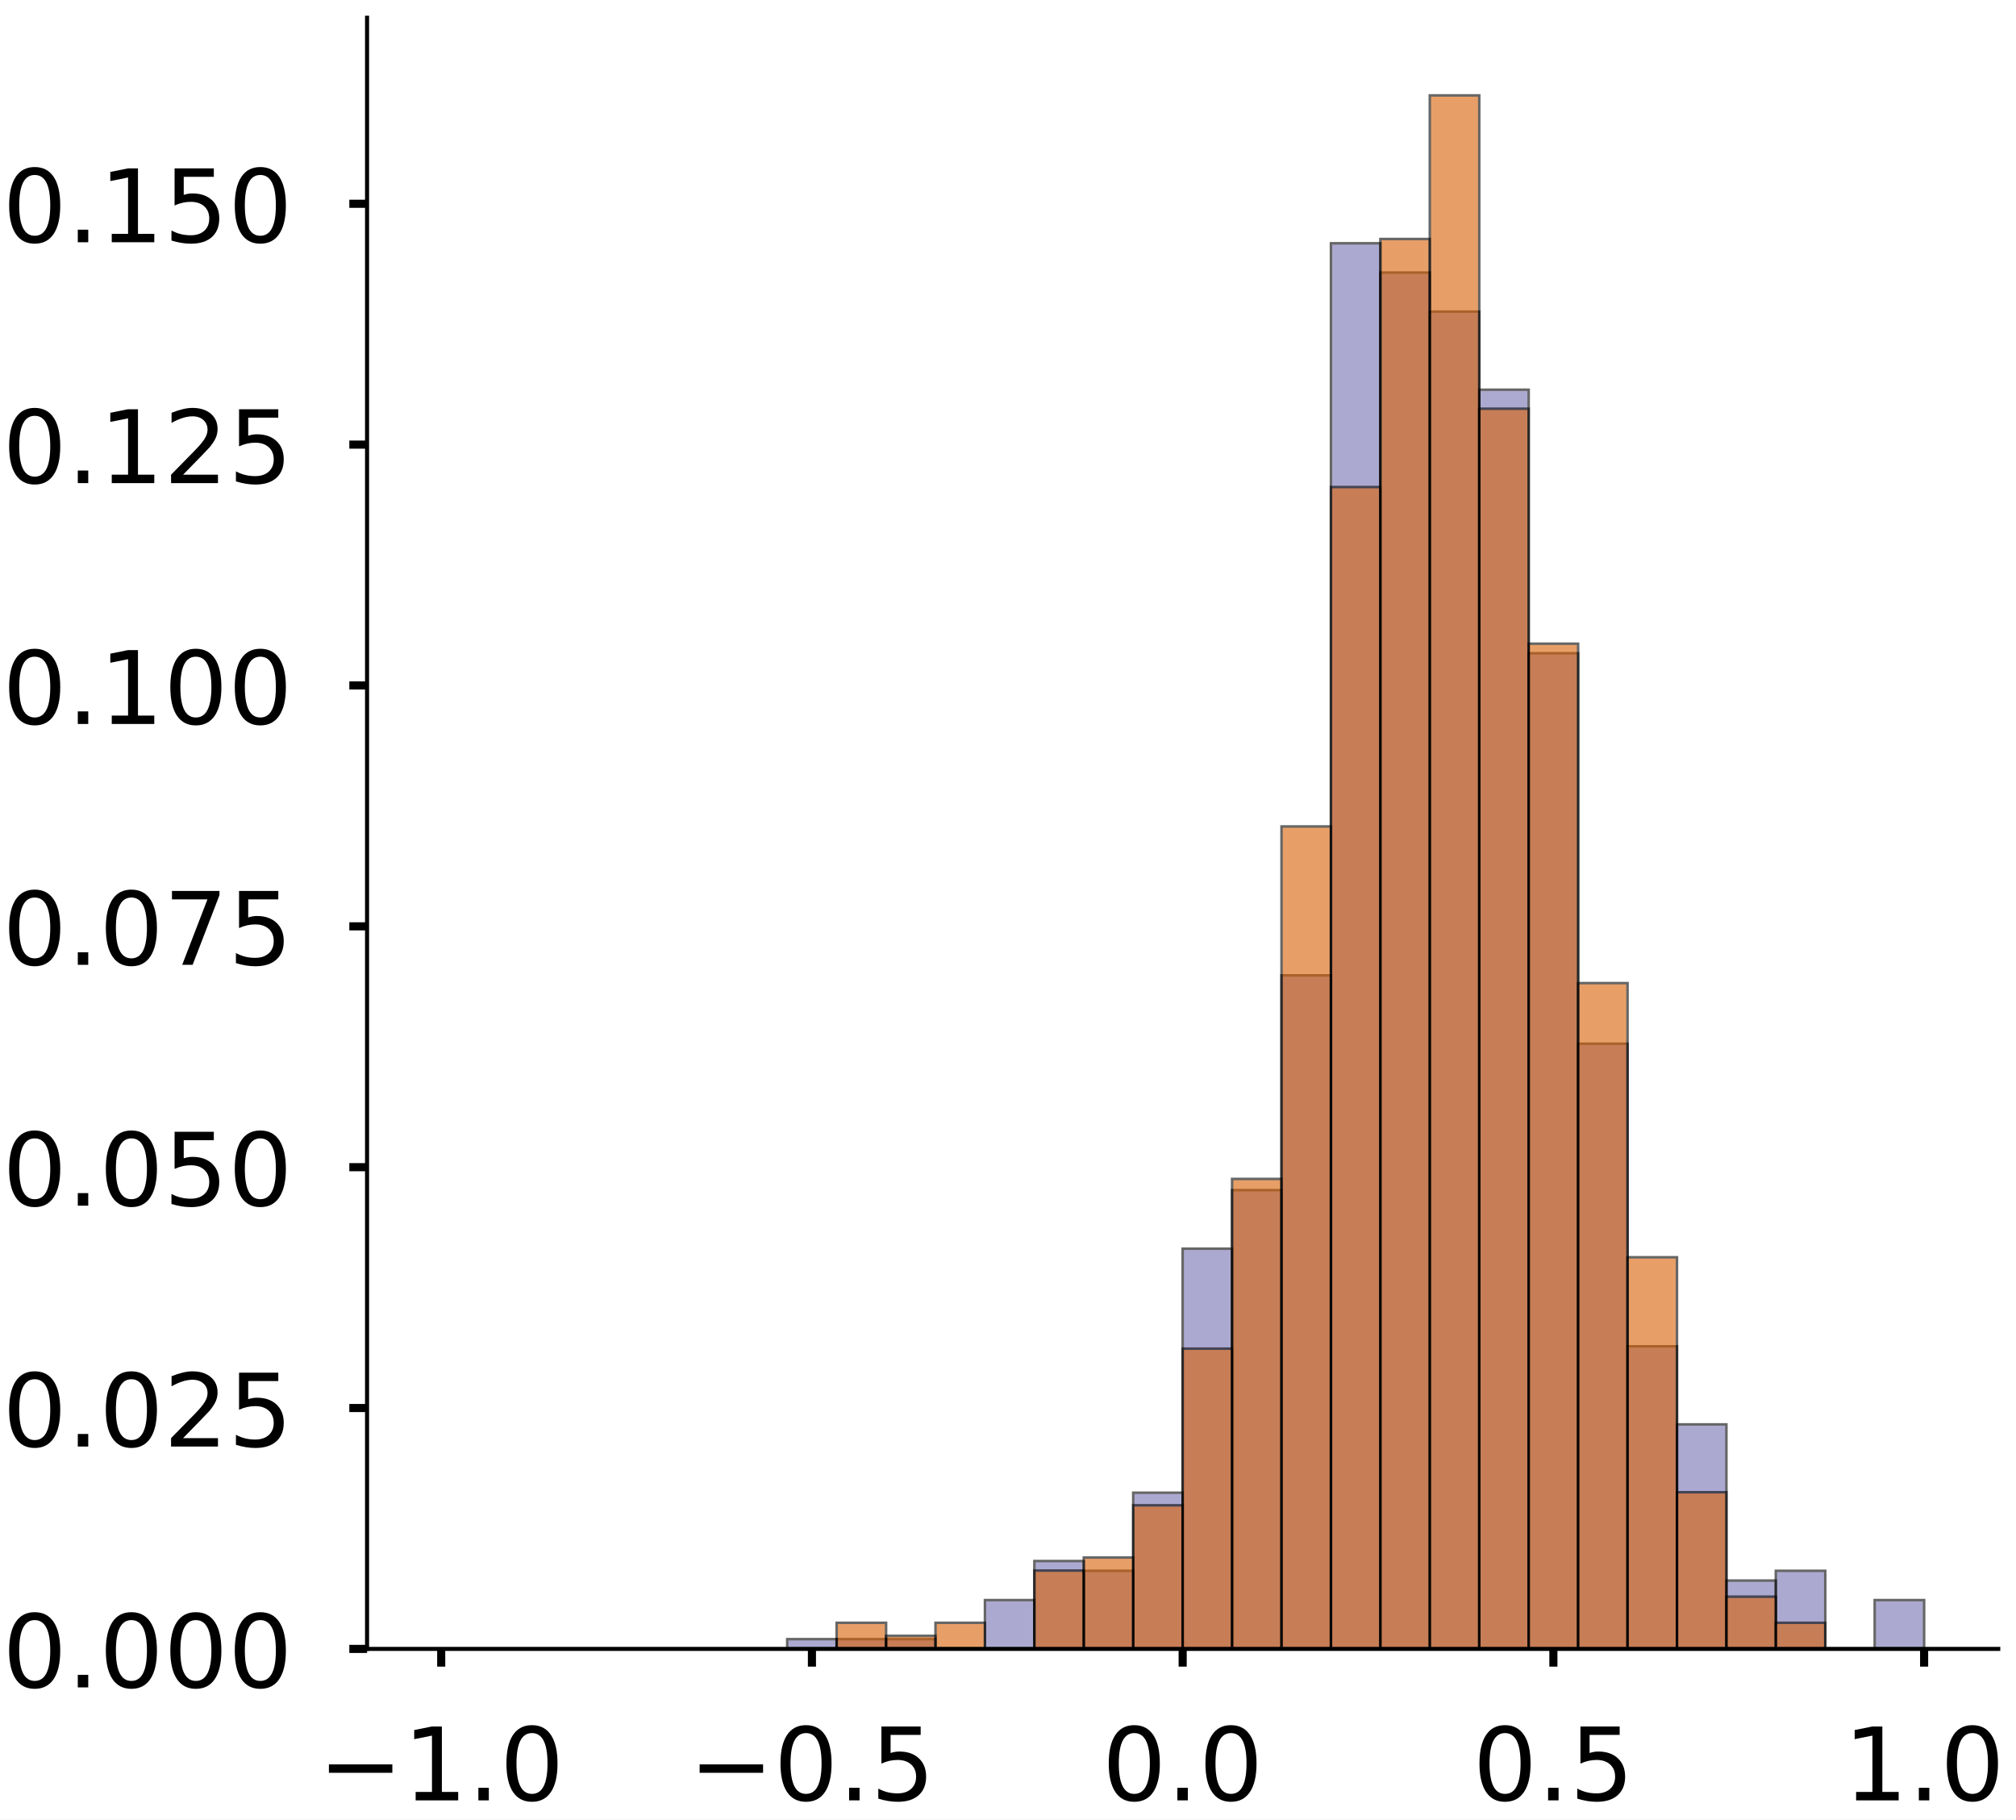
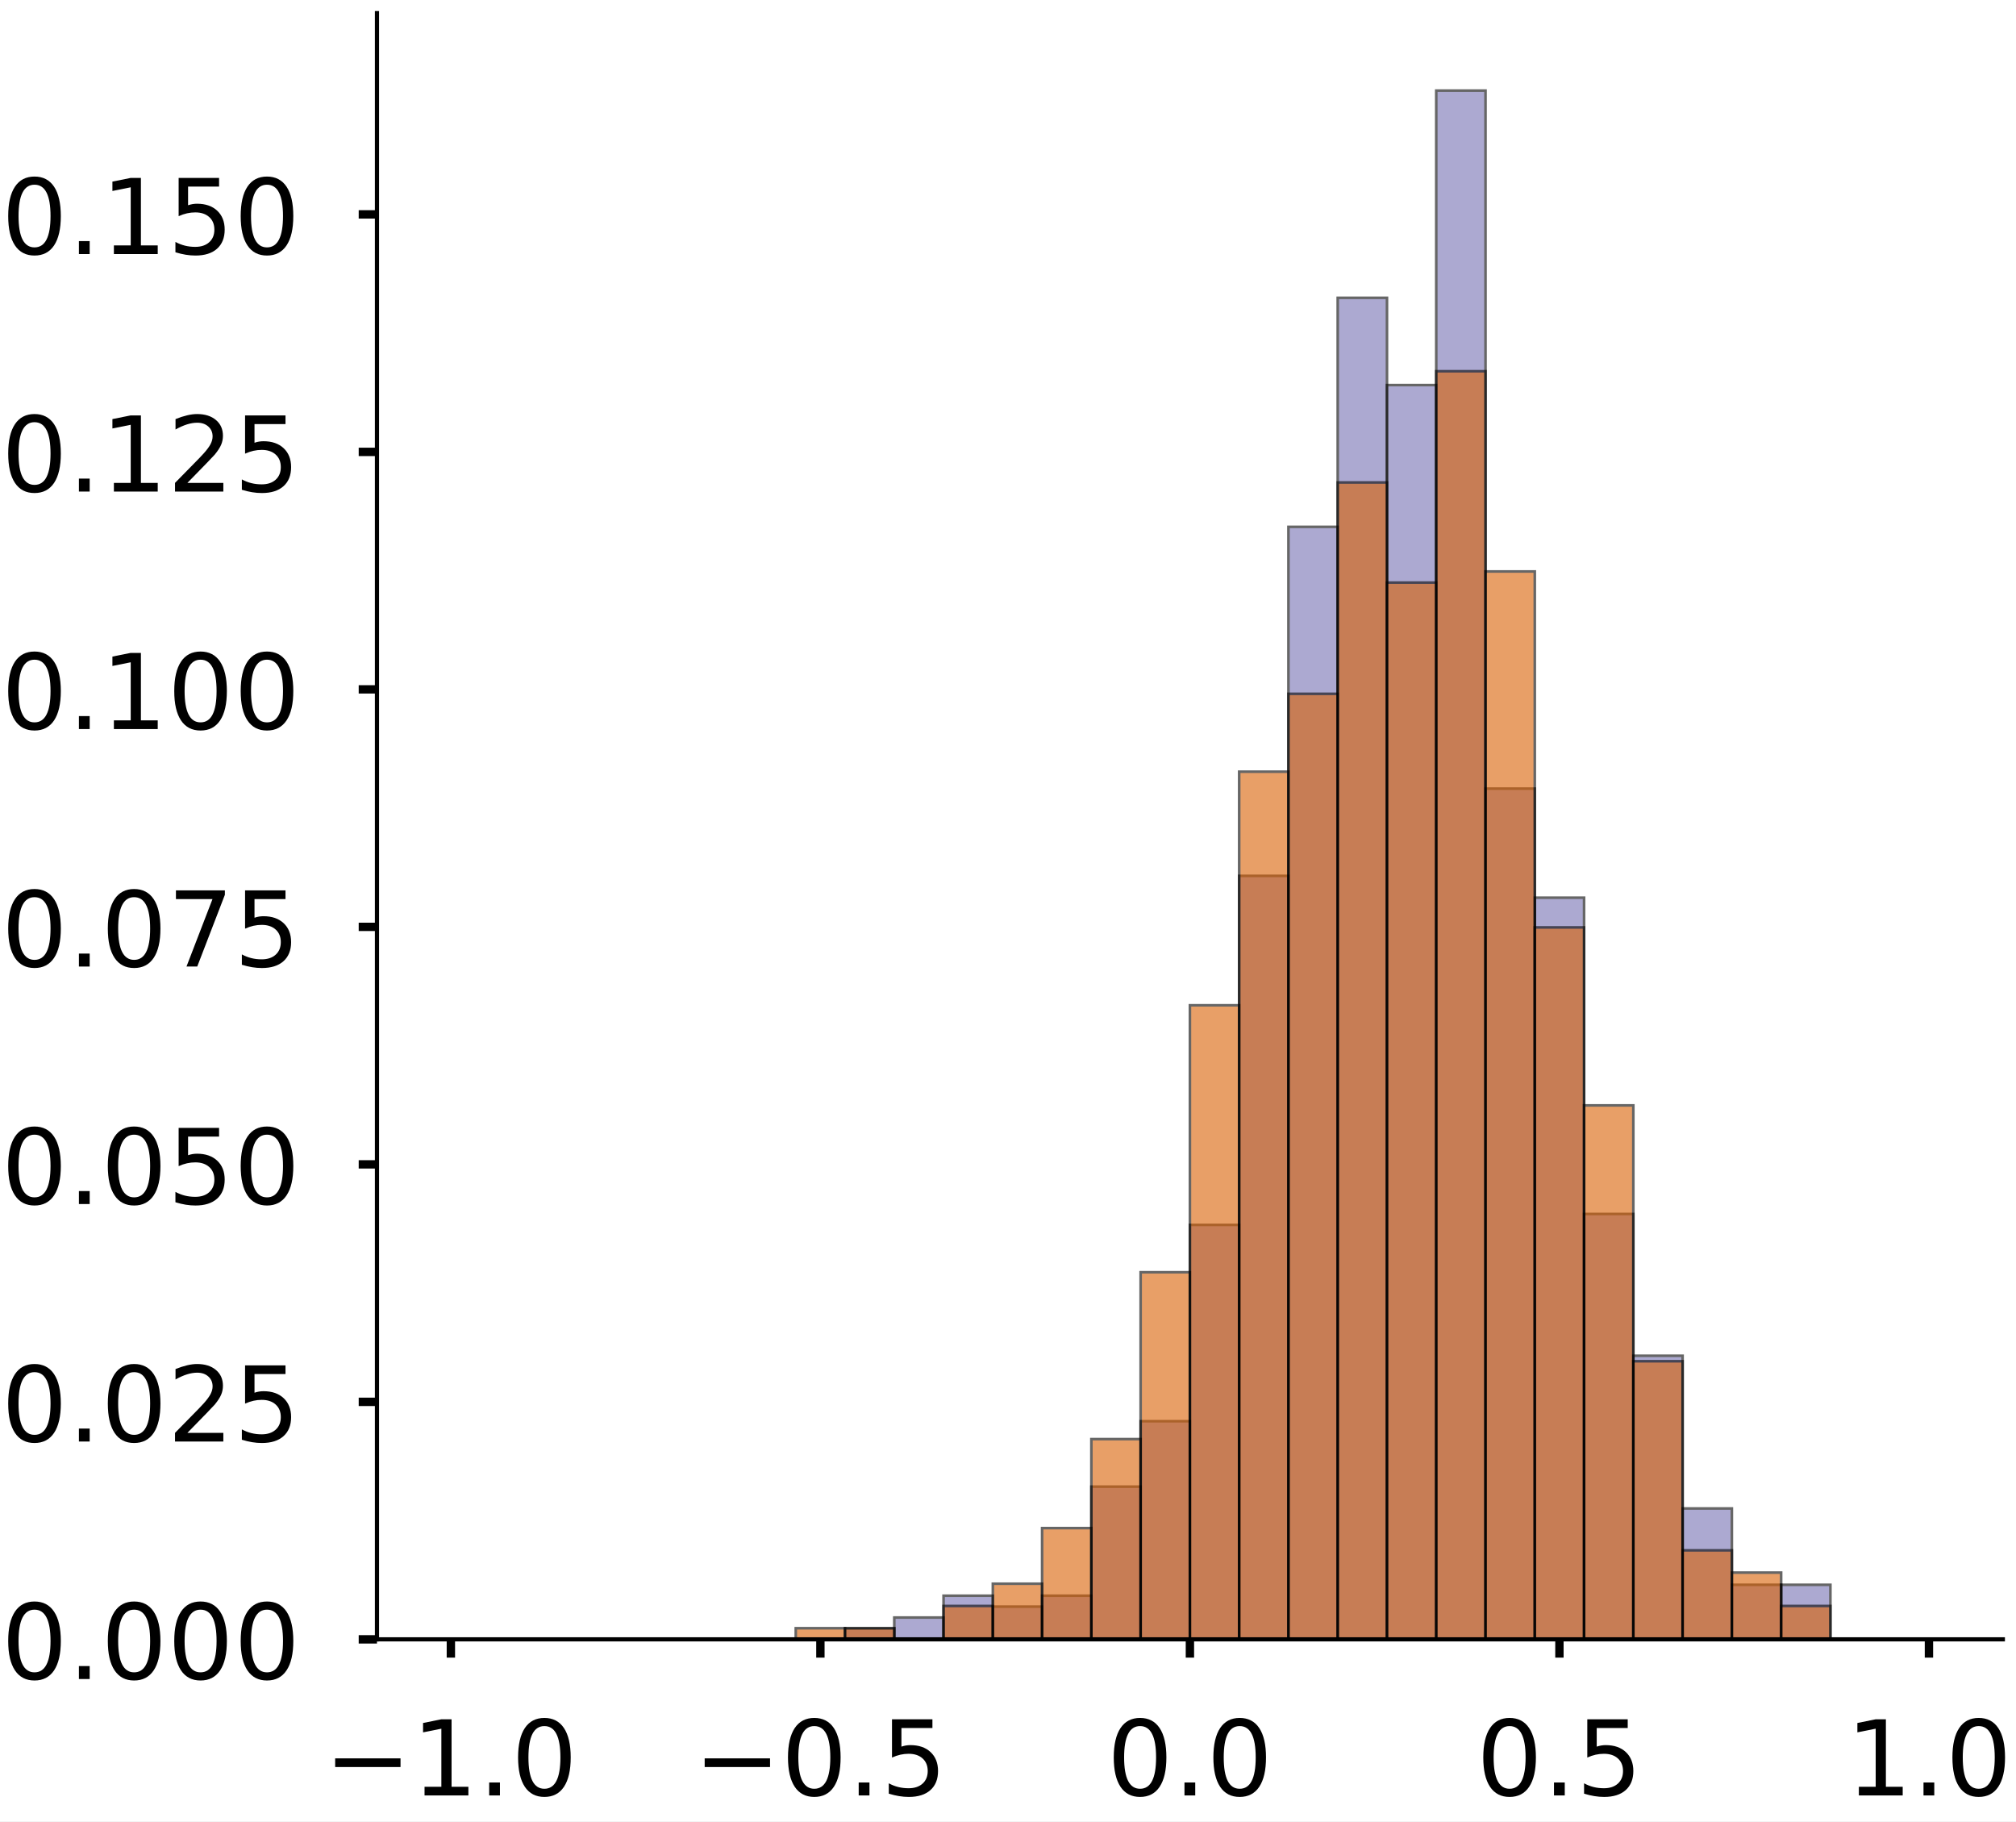
- <svg xmlns="http://www.w3.org/2000/svg" xmlns:xlink="http://www.w3.org/1999/xlink" height="359.167pt" version="1.1" viewBox="0 0 397.917 359.167" width="397.917pt">
+ <svg xmlns="http://www.w3.org/2000/svg" xmlns:xlink="http://www.w3.org/1999/xlink" height="348.82pt" version="1.1" viewBox="0 0 386.17 348.82" width="386.17pt">
  <defs>
    <style type="text/css">
*{stroke-linecap:butt;stroke-linejoin:round;}
  </style>
  </defs>
  <g id="figure_1">
    <g id="patch_1">
-       <path d="M 0 359.167  L 397.917 359.167  L 397.917 0  L 0 0  z " style="fill:#ffffff;" />
+       <path d="M 0 348.82  L 386.17 348.82  L 386.17 -0  L 0 -0  z " style="fill:#ffffff;" />
    </g>
    <g id="axes_1">
      <g id="patch_2">
-         <path d="M 72.45 325.467  L 394.417 325.467  L 394.417 3.5  L 72.45 3.5  z " style="fill:#ffffff;" />
+         <path d="M 72.21 313.96  L 383.65 313.96  L 383.65 2.52  L 72.21 2.52  z " style="fill:#ffffff;" />
      </g>
      <g id="patch_3">
-         <path clip-path="url(#p186965c702)" d="M 87.085 325.467  L 96.841 325.467  L 96.841 325.467  L 87.085 325.467  z " style="fill:#7570b3;opacity:0.6;stroke:#000000;stroke-linejoin:miter;stroke-width:0.5;" />
+         <path clip-path="url(#p8aec5dc84d)" d="M 86.366 313.96  L 95.804 313.96  L 95.804 313.96  L 86.366 313.96  z " style="fill:#7570b3;opacity:0.6;stroke:#000000;stroke-linejoin:miter;stroke-width:0.5;" />
      </g>
      <g id="patch_4">
-         <path clip-path="url(#p186965c702)" d="M 96.841 325.467  L 106.598 325.467  L 106.598 325.467  L 96.841 325.467  z " style="fill:#7570b3;opacity:0.6;stroke:#000000;stroke-linejoin:miter;stroke-width:0.5;" />
+         <path clip-path="url(#p8aec5dc84d)" d="M 95.804 313.96  L 105.242 313.96  L 105.242 313.96  L 95.804 313.96  z " style="fill:#7570b3;opacity:0.6;stroke:#000000;stroke-linejoin:miter;stroke-width:0.5;" />
      </g>
      <g id="patch_5">
-         <path clip-path="url(#p186965c702)" d="M 106.598 325.467  L 116.355 325.467  L 116.355 325.467  L 106.598 325.467  z " style="fill:#7570b3;opacity:0.6;stroke:#000000;stroke-linejoin:miter;stroke-width:0.5;" />
+         <path clip-path="url(#p8aec5dc84d)" d="M 105.242 313.96  L 114.679 313.96  L 114.679 313.96  L 105.242 313.96  z " style="fill:#7570b3;opacity:0.6;stroke:#000000;stroke-linejoin:miter;stroke-width:0.5;" />
      </g>
      <g id="patch_6">
-         <path clip-path="url(#p186965c702)" d="M 116.355 325.467  L 126.111 325.467  L 126.111 325.467  L 116.355 325.467  z " style="fill:#7570b3;opacity:0.6;stroke:#000000;stroke-linejoin:miter;stroke-width:0.5;" />
+         <path clip-path="url(#p8aec5dc84d)" d="M 114.679 313.96  L 124.117 313.96  L 124.117 313.96  L 114.679 313.96  z " style="fill:#7570b3;opacity:0.6;stroke:#000000;stroke-linejoin:miter;stroke-width:0.5;" />
      </g>
      <g id="patch_7">
-         <path clip-path="url(#p186965c702)" d="M 126.111 325.467  L 135.868 325.467  L 135.868 325.467  L 126.111 325.467  z " style="fill:#7570b3;opacity:0.6;stroke:#000000;stroke-linejoin:miter;stroke-width:0.5;" />
+         <path clip-path="url(#p8aec5dc84d)" d="M 124.117 313.96  L 133.554 313.96  L 133.554 313.96  L 124.117 313.96  z " style="fill:#7570b3;opacity:0.6;stroke:#000000;stroke-linejoin:miter;stroke-width:0.5;" />
      </g>
      <g id="patch_8">
-         <path clip-path="url(#p186965c702)" d="M 135.868 325.467  L 145.624 325.467  L 145.624 325.467  L 135.868 325.467  z " style="fill:#7570b3;opacity:0.6;stroke:#000000;stroke-linejoin:miter;stroke-width:0.5;" />
+         <path clip-path="url(#p8aec5dc84d)" d="M 133.554 313.96  L 142.992 313.96  L 142.992 313.96  L 133.554 313.96  z " style="fill:#7570b3;opacity:0.6;stroke:#000000;stroke-linejoin:miter;stroke-width:0.5;" />
      </g>
      <g id="patch_9">
-         <path clip-path="url(#p186965c702)" d="M 145.624 325.467  L 155.381 325.467  L 155.381 325.467  L 145.624 325.467  z " style="fill:#7570b3;opacity:0.6;stroke:#000000;stroke-linejoin:miter;stroke-width:0.5;" />
+         <path clip-path="url(#p8aec5dc84d)" d="M 142.992 313.96  L 152.429 313.96  L 152.429 313.96  L 142.992 313.96  z " style="fill:#7570b3;opacity:0.6;stroke:#000000;stroke-linejoin:miter;stroke-width:0.5;" />
      </g>
      <g id="patch_10">
-         <path clip-path="url(#p186965c702)" d="M 155.381 325.467  L 165.137 325.467  L 165.137 323.54  L 155.381 323.54  z " style="fill:#7570b3;opacity:0.6;stroke:#000000;stroke-linejoin:miter;stroke-width:0.5;" />
+         <path clip-path="url(#p8aec5dc84d)" d="M 152.429 313.96  L 161.867 313.96  L 161.867 313.96  L 152.429 313.96  z " style="fill:#7570b3;opacity:0.6;stroke:#000000;stroke-linejoin:miter;stroke-width:0.5;" />
      </g>
      <g id="patch_11">
-         <path clip-path="url(#p186965c702)" d="M 165.137 325.467  L 174.894 325.467  L 174.894 323.54  L 165.137 323.54  z " style="fill:#7570b3;opacity:0.6;stroke:#000000;stroke-linejoin:miter;stroke-width:0.5;" />
+         <path clip-path="url(#p8aec5dc84d)" d="M 161.867 313.96  L 171.305 313.96  L 171.305 311.871  L 161.867 311.871  z " style="fill:#7570b3;opacity:0.6;stroke:#000000;stroke-linejoin:miter;stroke-width:0.5;" />
      </g>
      <g id="patch_12">
-         <path clip-path="url(#p186965c702)" d="M 174.894 325.467  L 184.651 325.467  L 184.651 323.54  L 174.894 323.54  z " style="fill:#7570b3;opacity:0.6;stroke:#000000;stroke-linejoin:miter;stroke-width:0.5;" />
+         <path clip-path="url(#p8aec5dc84d)" d="M 171.305 313.96  L 180.742 313.96  L 180.742 309.782  L 171.305 309.782  z " style="fill:#7570b3;opacity:0.6;stroke:#000000;stroke-linejoin:miter;stroke-width:0.5;" />
      </g>
      <g id="patch_13">
-         <path clip-path="url(#p186965c702)" d="M 184.651 325.467  L 194.407 325.467  L 194.407 325.467  L 184.651 325.467  z " style="fill:#7570b3;opacity:0.6;stroke:#000000;stroke-linejoin:miter;stroke-width:0.5;" />
+         <path clip-path="url(#p8aec5dc84d)" d="M 180.742 313.96  L 190.18 313.96  L 190.18 305.605  L 180.742 305.605  z " style="fill:#7570b3;opacity:0.6;stroke:#000000;stroke-linejoin:miter;stroke-width:0.5;" />
      </g>
      <g id="patch_14">
-         <path clip-path="url(#p186965c702)" d="M 194.407 325.467  L 204.164 325.467  L 204.164 315.833  L 194.407 315.833  z " style="fill:#7570b3;opacity:0.6;stroke:#000000;stroke-linejoin:miter;stroke-width:0.5;" />
+         <path clip-path="url(#p8aec5dc84d)" d="M 190.18 313.96  L 199.617 313.96  L 199.617 307.694  L 190.18 307.694  z " style="fill:#7570b3;opacity:0.6;stroke:#000000;stroke-linejoin:miter;stroke-width:0.5;" />
      </g>
      <g id="patch_15">
-         <path clip-path="url(#p186965c702)" d="M 204.164 325.467  L 213.92 325.467  L 213.92 308.126  L 204.164 308.126  z " style="fill:#7570b3;opacity:0.6;stroke:#000000;stroke-linejoin:miter;stroke-width:0.5;" />
+         <path clip-path="url(#p8aec5dc84d)" d="M 199.617 313.96  L 209.055 313.96  L 209.055 305.605  L 199.617 305.605  z " style="fill:#7570b3;opacity:0.6;stroke:#000000;stroke-linejoin:miter;stroke-width:0.5;" />
      </g>
      <g id="patch_16">
-         <path clip-path="url(#p186965c702)" d="M 213.92 325.467  L 223.677 325.467  L 223.677 310.053  L 213.92 310.053  z " style="fill:#7570b3;opacity:0.6;stroke:#000000;stroke-linejoin:miter;stroke-width:0.5;" />
+         <path clip-path="url(#p8aec5dc84d)" d="M 209.055 313.96  L 218.492 313.96  L 218.492 284.717  L 209.055 284.717  z " style="fill:#7570b3;opacity:0.6;stroke:#000000;stroke-linejoin:miter;stroke-width:0.5;" />
      </g>
      <g id="patch_17">
-         <path clip-path="url(#p186965c702)" d="M 223.677 325.467  L 233.433 325.467  L 233.433 294.639  L 223.677 294.639  z " style="fill:#7570b3;opacity:0.6;stroke:#000000;stroke-linejoin:miter;stroke-width:0.5;" />
+         <path clip-path="url(#p8aec5dc84d)" d="M 218.492 313.96  L 227.93 313.96  L 227.93 272.184  L 218.492 272.184  z " style="fill:#7570b3;opacity:0.6;stroke:#000000;stroke-linejoin:miter;stroke-width:0.5;" />
      </g>
      <g id="patch_18">
-         <path clip-path="url(#p186965c702)" d="M 233.433 325.467  L 243.19 325.467  L 243.19 246.472  L 233.433 246.472  z " style="fill:#7570b3;opacity:0.6;stroke:#000000;stroke-linejoin:miter;stroke-width:0.5;" />
+         <path clip-path="url(#p8aec5dc84d)" d="M 227.93 313.96  L 237.368 313.96  L 237.368 234.586  L 227.93 234.586  z " style="fill:#7570b3;opacity:0.6;stroke:#000000;stroke-linejoin:miter;stroke-width:0.5;" />
      </g>
      <g id="patch_19">
-         <path clip-path="url(#p186965c702)" d="M 243.19 325.467  L 252.946 325.467  L 252.946 234.912  L 243.19 234.912  z " style="fill:#7570b3;opacity:0.6;stroke:#000000;stroke-linejoin:miter;stroke-width:0.5;" />
+         <path clip-path="url(#p8aec5dc84d)" d="M 237.368 313.96  L 246.805 313.96  L 246.805 167.744  L 237.368 167.744  z " style="fill:#7570b3;opacity:0.6;stroke:#000000;stroke-linejoin:miter;stroke-width:0.5;" />
      </g>
      <g id="patch_20">
-         <path clip-path="url(#p186965c702)" d="M 252.946 325.467  L 262.703 325.467  L 262.703 192.524  L 252.946 192.524  z " style="fill:#7570b3;opacity:0.6;stroke:#000000;stroke-linejoin:miter;stroke-width:0.5;" />
+         <path clip-path="url(#p8aec5dc84d)" d="M 246.805 313.96  L 256.243 313.96  L 256.243 100.902  L 246.805 100.902  z " style="fill:#7570b3;opacity:0.6;stroke:#000000;stroke-linejoin:miter;stroke-width:0.5;" />
      </g>
      <g id="patch_21">
-         <path clip-path="url(#p186965c702)" d="M 262.703 325.467  L 272.46 325.467  L 272.46 48.022  L 262.703 48.022  z " style="fill:#7570b3;opacity:0.6;stroke:#000000;stroke-linejoin:miter;stroke-width:0.5;" />
+         <path clip-path="url(#p8aec5dc84d)" d="M 256.243 313.96  L 265.68 313.96  L 265.68 57.038  L 256.243 57.038  z " style="fill:#7570b3;opacity:0.6;stroke:#000000;stroke-linejoin:miter;stroke-width:0.5;" />
      </g>
      <g id="patch_22">
-         <path clip-path="url(#p186965c702)" d="M 272.46 325.467  L 282.216 325.467  L 282.216 53.802  L 272.46 53.802  z " style="fill:#7570b3;opacity:0.6;stroke:#000000;stroke-linejoin:miter;stroke-width:0.5;" />
+         <path clip-path="url(#p8aec5dc84d)" d="M 265.68 313.96  L 275.118 313.96  L 275.118 73.748  L 265.68 73.748  z " style="fill:#7570b3;opacity:0.6;stroke:#000000;stroke-linejoin:miter;stroke-width:0.5;" />
      </g>
      <g id="patch_23">
-         <path clip-path="url(#p186965c702)" d="M 282.216 325.467  L 291.973 325.467  L 291.973 61.509  L 282.216 61.509  z " style="fill:#7570b3;opacity:0.6;stroke:#000000;stroke-linejoin:miter;stroke-width:0.5;" />
+         <path clip-path="url(#p8aec5dc84d)" d="M 275.118 313.96  L 284.555 313.96  L 284.555 17.35  L 275.118 17.35  z " style="fill:#7570b3;opacity:0.6;stroke:#000000;stroke-linejoin:miter;stroke-width:0.5;" />
      </g>
      <g id="patch_24">
-         <path clip-path="url(#p186965c702)" d="M 291.973 325.467  L 301.729 325.467  L 301.729 76.923  L 291.973 76.923  z " style="fill:#7570b3;opacity:0.6;stroke:#000000;stroke-linejoin:miter;stroke-width:0.5;" />
+         <path clip-path="url(#p8aec5dc84d)" d="M 284.555 313.96  L 293.993 313.96  L 293.993 151.034  L 284.555 151.034  z " style="fill:#7570b3;opacity:0.6;stroke:#000000;stroke-linejoin:miter;stroke-width:0.5;" />
      </g>
      <g id="patch_25">
-         <path clip-path="url(#p186965c702)" d="M 301.729 325.467  L 311.486 325.467  L 311.486 128.943  L 301.729 128.943  z " style="fill:#7570b3;opacity:0.6;stroke:#000000;stroke-linejoin:miter;stroke-width:0.5;" />
+         <path clip-path="url(#p8aec5dc84d)" d="M 293.993 313.96  L 303.431 313.96  L 303.431 171.922  L 293.993 171.922  z " style="fill:#7570b3;opacity:0.6;stroke:#000000;stroke-linejoin:miter;stroke-width:0.5;" />
      </g>
      <g id="patch_26">
-         <path clip-path="url(#p186965c702)" d="M 311.486 325.467  L 321.242 325.467  L 321.242 206.011  L 311.486 206.011  z " style="fill:#7570b3;opacity:0.6;stroke:#000000;stroke-linejoin:miter;stroke-width:0.5;" />
+         <path clip-path="url(#p8aec5dc84d)" d="M 303.431 313.96  L 312.868 313.96  L 312.868 232.497  L 303.431 232.497  z " style="fill:#7570b3;opacity:0.6;stroke:#000000;stroke-linejoin:miter;stroke-width:0.5;" />
      </g>
      <g id="patch_27">
-         <path clip-path="url(#p186965c702)" d="M 321.242 325.467  L 330.999 325.467  L 330.999 265.739  L 321.242 265.739  z " style="fill:#7570b3;opacity:0.6;stroke:#000000;stroke-linejoin:miter;stroke-width:0.5;" />
+         <path clip-path="url(#p8aec5dc84d)" d="M 312.868 313.96  L 322.306 313.96  L 322.306 259.651  L 312.868 259.651  z " style="fill:#7570b3;opacity:0.6;stroke:#000000;stroke-linejoin:miter;stroke-width:0.5;" />
      </g>
      <g id="patch_28">
-         <path clip-path="url(#p186965c702)" d="M 330.999 325.467  L 340.756 325.467  L 340.756 281.153  L 330.999 281.153  z " style="fill:#7570b3;opacity:0.6;stroke:#000000;stroke-linejoin:miter;stroke-width:0.5;" />
+         <path clip-path="url(#p8aec5dc84d)" d="M 322.306 313.96  L 331.743 313.96  L 331.743 288.894  L 322.306 288.894  z " style="fill:#7570b3;opacity:0.6;stroke:#000000;stroke-linejoin:miter;stroke-width:0.5;" />
      </g>
      <g id="patch_29">
-         <path clip-path="url(#p186965c702)" d="M 340.756 325.467  L 350.512 325.467  L 350.512 311.98  L 340.756 311.98  z " style="fill:#7570b3;opacity:0.6;stroke:#000000;stroke-linejoin:miter;stroke-width:0.5;" />
+         <path clip-path="url(#p8aec5dc84d)" d="M 331.743 313.96  L 341.181 313.96  L 341.181 303.516  L 331.743 303.516  z " style="fill:#7570b3;opacity:0.6;stroke:#000000;stroke-linejoin:miter;stroke-width:0.5;" />
      </g>
      <g id="patch_30">
-         <path clip-path="url(#p186965c702)" d="M 350.512 325.467  L 360.269 325.467  L 360.269 310.053  L 350.512 310.053  z " style="fill:#7570b3;opacity:0.6;stroke:#000000;stroke-linejoin:miter;stroke-width:0.5;" />
+         <path clip-path="url(#p8aec5dc84d)" d="M 341.181 313.96  L 350.618 313.96  L 350.618 303.516  L 341.181 303.516  z " style="fill:#7570b3;opacity:0.6;stroke:#000000;stroke-linejoin:miter;stroke-width:0.5;" />
      </g>
      <g id="patch_31">
-         <path clip-path="url(#p186965c702)" d="M 360.269 325.467  L 370.025 325.467  L 370.025 325.467  L 360.269 325.467  z " style="fill:#7570b3;opacity:0.6;stroke:#000000;stroke-linejoin:miter;stroke-width:0.5;" />
+         <path clip-path="url(#p8aec5dc84d)" d="M 350.618 313.96  L 360.056 313.96  L 360.056 313.96  L 350.618 313.96  z " style="fill:#7570b3;opacity:0.6;stroke:#000000;stroke-linejoin:miter;stroke-width:0.5;" />
      </g>
      <g id="patch_32">
-         <path clip-path="url(#p186965c702)" d="M 370.025 325.467  L 379.782 325.467  L 379.782 315.833  L 370.025 315.833  z " style="fill:#7570b3;opacity:0.6;stroke:#000000;stroke-linejoin:miter;stroke-width:0.5;" />
+         <path clip-path="url(#p8aec5dc84d)" d="M 360.056 313.96  L 369.494 313.96  L 369.494 313.96  L 360.056 313.96  z " style="fill:#7570b3;opacity:0.6;stroke:#000000;stroke-linejoin:miter;stroke-width:0.5;" />
      </g>
      <g id="patch_33">
-         <path clip-path="url(#p186965c702)" d="M 87.085 325.467  L 96.841 325.467  L 96.841 325.467  L 87.085 325.467  z " style="fill:#d95f02;opacity:0.6;stroke:#000000;stroke-linejoin:miter;stroke-width:0.5;" />
+         <path clip-path="url(#p8aec5dc84d)" d="M 86.366 313.96  L 95.804 313.96  L 95.804 313.96  L 86.366 313.96  z " style="fill:#d95f02;opacity:0.6;stroke:#000000;stroke-linejoin:miter;stroke-width:0.5;" />
      </g>
      <g id="patch_34">
-         <path clip-path="url(#p186965c702)" d="M 96.841 325.467  L 106.598 325.467  L 106.598 325.467  L 96.841 325.467  z " style="fill:#d95f02;opacity:0.6;stroke:#000000;stroke-linejoin:miter;stroke-width:0.5;" />
+         <path clip-path="url(#p8aec5dc84d)" d="M 95.804 313.96  L 105.242 313.96  L 105.242 313.96  L 95.804 313.96  z " style="fill:#d95f02;opacity:0.6;stroke:#000000;stroke-linejoin:miter;stroke-width:0.5;" />
      </g>
      <g id="patch_35">
-         <path clip-path="url(#p186965c702)" d="M 106.598 325.467  L 116.355 325.467  L 116.355 325.467  L 106.598 325.467  z " style="fill:#d95f02;opacity:0.6;stroke:#000000;stroke-linejoin:miter;stroke-width:0.5;" />
+         <path clip-path="url(#p8aec5dc84d)" d="M 105.242 313.96  L 114.679 313.96  L 114.679 313.96  L 105.242 313.96  z " style="fill:#d95f02;opacity:0.6;stroke:#000000;stroke-linejoin:miter;stroke-width:0.5;" />
      </g>
      <g id="patch_36">
-         <path clip-path="url(#p186965c702)" d="M 116.355 325.467  L 126.111 325.467  L 126.111 325.467  L 116.355 325.467  z " style="fill:#d95f02;opacity:0.6;stroke:#000000;stroke-linejoin:miter;stroke-width:0.5;" />
+         <path clip-path="url(#p8aec5dc84d)" d="M 114.679 313.96  L 124.117 313.96  L 124.117 313.96  L 114.679 313.96  z " style="fill:#d95f02;opacity:0.6;stroke:#000000;stroke-linejoin:miter;stroke-width:0.5;" />
      </g>
      <g id="patch_37">
-         <path clip-path="url(#p186965c702)" d="M 126.111 325.467  L 135.868 325.467  L 135.868 325.467  L 126.111 325.467  z " style="fill:#d95f02;opacity:0.6;stroke:#000000;stroke-linejoin:miter;stroke-width:0.5;" />
+         <path clip-path="url(#p8aec5dc84d)" d="M 124.117 313.96  L 133.554 313.96  L 133.554 313.96  L 124.117 313.96  z " style="fill:#d95f02;opacity:0.6;stroke:#000000;stroke-linejoin:miter;stroke-width:0.5;" />
      </g>
      <g id="patch_38">
-         <path clip-path="url(#p186965c702)" d="M 135.868 325.467  L 145.624 325.467  L 145.624 325.467  L 135.868 325.467  z " style="fill:#d95f02;opacity:0.6;stroke:#000000;stroke-linejoin:miter;stroke-width:0.5;" />
+         <path clip-path="url(#p8aec5dc84d)" d="M 133.554 313.96  L 142.992 313.96  L 142.992 313.96  L 133.554 313.96  z " style="fill:#d95f02;opacity:0.6;stroke:#000000;stroke-linejoin:miter;stroke-width:0.5;" />
      </g>
      <g id="patch_39">
-         <path clip-path="url(#p186965c702)" d="M 145.624 325.467  L 155.381 325.467  L 155.381 325.467  L 145.624 325.467  z " style="fill:#d95f02;opacity:0.6;stroke:#000000;stroke-linejoin:miter;stroke-width:0.5;" />
+         <path clip-path="url(#p8aec5dc84d)" d="M 142.992 313.96  L 152.429 313.96  L 152.429 313.96  L 142.992 313.96  z " style="fill:#d95f02;opacity:0.6;stroke:#000000;stroke-linejoin:miter;stroke-width:0.5;" />
      </g>
      <g id="patch_40">
-         <path clip-path="url(#p186965c702)" d="M 155.381 325.467  L 165.137 325.467  L 165.137 325.467  L 155.381 325.467  z " style="fill:#d95f02;opacity:0.6;stroke:#000000;stroke-linejoin:miter;stroke-width:0.5;" />
+         <path clip-path="url(#p8aec5dc84d)" d="M 152.429 313.96  L 161.867 313.96  L 161.867 311.83  L 152.429 311.83  z " style="fill:#d95f02;opacity:0.6;stroke:#000000;stroke-linejoin:miter;stroke-width:0.5;" />
      </g>
      <g id="patch_41">
-         <path clip-path="url(#p186965c702)" d="M 165.137 325.467  L 174.894 325.467  L 174.894 320.313  L 165.137 320.313  z " style="fill:#d95f02;opacity:0.6;stroke:#000000;stroke-linejoin:miter;stroke-width:0.5;" />
+         <path clip-path="url(#p8aec5dc84d)" d="M 161.867 313.96  L 171.305 313.96  L 171.305 311.83  L 161.867 311.83  z " style="fill:#d95f02;opacity:0.6;stroke:#000000;stroke-linejoin:miter;stroke-width:0.5;" />
      </g>
      <g id="patch_42">
-         <path clip-path="url(#p186965c702)" d="M 174.894 325.467  L 184.651 325.467  L 184.651 322.89  L 174.894 322.89  z " style="fill:#d95f02;opacity:0.6;stroke:#000000;stroke-linejoin:miter;stroke-width:0.5;" />
+         <path clip-path="url(#p8aec5dc84d)" d="M 171.305 313.96  L 180.742 313.96  L 180.742 313.96  L 171.305 313.96  z " style="fill:#d95f02;opacity:0.6;stroke:#000000;stroke-linejoin:miter;stroke-width:0.5;" />
      </g>
      <g id="patch_43">
-         <path clip-path="url(#p186965c702)" d="M 184.651 325.467  L 194.407 325.467  L 194.407 320.313  L 184.651 320.313  z " style="fill:#d95f02;opacity:0.6;stroke:#000000;stroke-linejoin:miter;stroke-width:0.5;" />
+         <path clip-path="url(#p8aec5dc84d)" d="M 180.742 313.96  L 190.18 313.96  L 190.18 307.569  L 180.742 307.569  z " style="fill:#d95f02;opacity:0.6;stroke:#000000;stroke-linejoin:miter;stroke-width:0.5;" />
      </g>
      <g id="patch_44">
-         <path clip-path="url(#p186965c702)" d="M 194.407 325.467  L 204.164 325.467  L 204.164 325.467  L 194.407 325.467  z " style="fill:#d95f02;opacity:0.6;stroke:#000000;stroke-linejoin:miter;stroke-width:0.5;" />
+         <path clip-path="url(#p8aec5dc84d)" d="M 190.18 313.96  L 199.617 313.96  L 199.617 303.308  L 190.18 303.308  z " style="fill:#d95f02;opacity:0.6;stroke:#000000;stroke-linejoin:miter;stroke-width:0.5;" />
      </g>
      <g id="patch_45">
-         <path clip-path="url(#p186965c702)" d="M 204.164 325.467  L 213.92 325.467  L 213.92 310.006  L 204.164 310.006  z " style="fill:#d95f02;opacity:0.6;stroke:#000000;stroke-linejoin:miter;stroke-width:0.5;" />
+         <path clip-path="url(#p8aec5dc84d)" d="M 199.617 313.96  L 209.055 313.96  L 209.055 292.656  L 199.617 292.656  z " style="fill:#d95f02;opacity:0.6;stroke:#000000;stroke-linejoin:miter;stroke-width:0.5;" />
      </g>
      <g id="patch_46">
-         <path clip-path="url(#p186965c702)" d="M 213.92 325.467  L 223.677 325.467  L 223.677 307.429  L 213.92 307.429  z " style="fill:#d95f02;opacity:0.6;stroke:#000000;stroke-linejoin:miter;stroke-width:0.5;" />
+         <path clip-path="url(#p8aec5dc84d)" d="M 209.055 313.96  L 218.492 313.96  L 218.492 275.613  L 209.055 275.613  z " style="fill:#d95f02;opacity:0.6;stroke:#000000;stroke-linejoin:miter;stroke-width:0.5;" />
      </g>
      <g id="patch_47">
-         <path clip-path="url(#p186965c702)" d="M 223.677 325.467  L 233.433 325.467  L 233.433 297.122  L 223.677 297.122  z " style="fill:#d95f02;opacity:0.6;stroke:#000000;stroke-linejoin:miter;stroke-width:0.5;" />
+         <path clip-path="url(#p8aec5dc84d)" d="M 218.492 313.96  L 227.93 313.96  L 227.93 243.657  L 218.492 243.657  z " style="fill:#d95f02;opacity:0.6;stroke:#000000;stroke-linejoin:miter;stroke-width:0.5;" />
      </g>
      <g id="patch_48">
-         <path clip-path="url(#p186965c702)" d="M 233.433 325.467  L 243.19 325.467  L 243.19 266.201  L 233.433 266.201  z " style="fill:#d95f02;opacity:0.6;stroke:#000000;stroke-linejoin:miter;stroke-width:0.5;" />
+         <path clip-path="url(#p8aec5dc84d)" d="M 227.93 313.96  L 237.368 313.96  L 237.368 192.528  L 227.93 192.528  z " style="fill:#d95f02;opacity:0.6;stroke:#000000;stroke-linejoin:miter;stroke-width:0.5;" />
      </g>
      <g id="patch_49">
-         <path clip-path="url(#p186965c702)" d="M 243.19 325.467  L 252.946 325.467  L 252.946 232.703  L 243.19 232.703  z " style="fill:#d95f02;opacity:0.6;stroke:#000000;stroke-linejoin:miter;stroke-width:0.5;" />
+         <path clip-path="url(#p8aec5dc84d)" d="M 237.368 313.96  L 246.805 313.96  L 246.805 147.79  L 237.368 147.79  z " style="fill:#d95f02;opacity:0.6;stroke:#000000;stroke-linejoin:miter;stroke-width:0.5;" />
      </g>
      <g id="patch_50">
-         <path clip-path="url(#p186965c702)" d="M 252.946 325.467  L 262.703 325.467  L 262.703 163.131  L 252.946 163.131  z " style="fill:#d95f02;opacity:0.6;stroke:#000000;stroke-linejoin:miter;stroke-width:0.5;" />
+         <path clip-path="url(#p8aec5dc84d)" d="M 246.805 313.96  L 256.243 313.96  L 256.243 132.878  L 246.805 132.878  z " style="fill:#d95f02;opacity:0.6;stroke:#000000;stroke-linejoin:miter;stroke-width:0.5;" />
      </g>
      <g id="patch_51">
-         <path clip-path="url(#p186965c702)" d="M 262.703 325.467  L 272.46 325.467  L 272.46 96.135  L 262.703 96.135  z " style="fill:#d95f02;opacity:0.6;stroke:#000000;stroke-linejoin:miter;stroke-width:0.5;" />
+         <path clip-path="url(#p8aec5dc84d)" d="M 256.243 313.96  L 265.68 313.96  L 265.68 92.401  L 256.243 92.401  z " style="fill:#d95f02;opacity:0.6;stroke:#000000;stroke-linejoin:miter;stroke-width:0.5;" />
      </g>
      <g id="patch_52">
-         <path clip-path="url(#p186965c702)" d="M 272.46 325.467  L 282.216 325.467  L 282.216 47.176  L 272.46 47.176  z " style="fill:#d95f02;opacity:0.6;stroke:#000000;stroke-linejoin:miter;stroke-width:0.5;" />
+         <path clip-path="url(#p8aec5dc84d)" d="M 265.68 313.96  L 275.118 313.96  L 275.118 111.574  L 265.68 111.574  z " style="fill:#d95f02;opacity:0.6;stroke:#000000;stroke-linejoin:miter;stroke-width:0.5;" />
      </g>
      <g id="patch_53">
-         <path clip-path="url(#p186965c702)" d="M 282.216 325.467  L 291.973 325.467  L 291.973 18.832  L 282.216 18.832  z " style="fill:#d95f02;opacity:0.6;stroke:#000000;stroke-linejoin:miter;stroke-width:0.5;" />
+         <path clip-path="url(#p8aec5dc84d)" d="M 275.118 313.96  L 284.555 313.96  L 284.555 71.097  L 275.118 71.097  z " style="fill:#d95f02;opacity:0.6;stroke:#000000;stroke-linejoin:miter;stroke-width:0.5;" />
      </g>
      <g id="patch_54">
-         <path clip-path="url(#p186965c702)" d="M 291.973 325.467  L 301.729 325.467  L 301.729 80.674  L 291.973 80.674  z " style="fill:#d95f02;opacity:0.6;stroke:#000000;stroke-linejoin:miter;stroke-width:0.5;" />
+         <path clip-path="url(#p8aec5dc84d)" d="M 284.555 313.96  L 293.993 313.96  L 293.993 109.444  L 284.555 109.444  z " style="fill:#d95f02;opacity:0.6;stroke:#000000;stroke-linejoin:miter;stroke-width:0.5;" />
      </g>
      <g id="patch_55">
-         <path clip-path="url(#p186965c702)" d="M 301.729 325.467  L 311.486 325.467  L 311.486 127.056  L 301.729 127.056  z " style="fill:#d95f02;opacity:0.6;stroke:#000000;stroke-linejoin:miter;stroke-width:0.5;" />
+         <path clip-path="url(#p8aec5dc84d)" d="M 293.993 313.96  L 303.431 313.96  L 303.431 177.616  L 293.993 177.616  z " style="fill:#d95f02;opacity:0.6;stroke:#000000;stroke-linejoin:miter;stroke-width:0.5;" />
      </g>
      <g id="patch_56">
-         <path clip-path="url(#p186965c702)" d="M 311.486 325.467  L 321.242 325.467  L 321.242 194.052  L 311.486 194.052  z " style="fill:#d95f02;opacity:0.6;stroke:#000000;stroke-linejoin:miter;stroke-width:0.5;" />
+         <path clip-path="url(#p8aec5dc84d)" d="M 303.431 313.96  L 312.868 313.96  L 312.868 211.702  L 303.431 211.702  z " style="fill:#d95f02;opacity:0.6;stroke:#000000;stroke-linejoin:miter;stroke-width:0.5;" />
      </g>
      <g id="patch_57">
-         <path clip-path="url(#p186965c702)" d="M 321.242 325.467  L 330.999 325.467  L 330.999 248.164  L 321.242 248.164  z " style="fill:#d95f02;opacity:0.6;stroke:#000000;stroke-linejoin:miter;stroke-width:0.5;" />
+         <path clip-path="url(#p8aec5dc84d)" d="M 312.868 313.96  L 322.306 313.96  L 322.306 260.701  L 312.868 260.701  z " style="fill:#d95f02;opacity:0.6;stroke:#000000;stroke-linejoin:miter;stroke-width:0.5;" />
      </g>
      <g id="patch_58">
-         <path clip-path="url(#p186965c702)" d="M 330.999 325.467  L 340.756 325.467  L 340.756 294.545  L 330.999 294.545  z " style="fill:#d95f02;opacity:0.6;stroke:#000000;stroke-linejoin:miter;stroke-width:0.5;" />
+         <path clip-path="url(#p8aec5dc84d)" d="M 322.306 313.96  L 331.743 313.96  L 331.743 296.917  L 322.306 296.917  z " style="fill:#d95f02;opacity:0.6;stroke:#000000;stroke-linejoin:miter;stroke-width:0.5;" />
      </g>
      <g id="patch_59">
-         <path clip-path="url(#p186965c702)" d="M 340.756 325.467  L 350.512 325.467  L 350.512 315.16  L 340.756 315.16  z " style="fill:#d95f02;opacity:0.6;stroke:#000000;stroke-linejoin:miter;stroke-width:0.5;" />
+         <path clip-path="url(#p8aec5dc84d)" d="M 331.743 313.96  L 341.181 313.96  L 341.181 301.178  L 331.743 301.178  z " style="fill:#d95f02;opacity:0.6;stroke:#000000;stroke-linejoin:miter;stroke-width:0.5;" />
      </g>
      <g id="patch_60">
-         <path clip-path="url(#p186965c702)" d="M 350.512 325.467  L 360.269 325.467  L 360.269 320.313  L 350.512 320.313  z " style="fill:#d95f02;opacity:0.6;stroke:#000000;stroke-linejoin:miter;stroke-width:0.5;" />
+         <path clip-path="url(#p8aec5dc84d)" d="M 341.181 313.96  L 350.618 313.96  L 350.618 307.569  L 341.181 307.569  z " style="fill:#d95f02;opacity:0.6;stroke:#000000;stroke-linejoin:miter;stroke-width:0.5;" />
      </g>
      <g id="patch_61">
-         <path clip-path="url(#p186965c702)" d="M 360.269 325.467  L 370.025 325.467  L 370.025 325.467  L 360.269 325.467  z " style="fill:#d95f02;opacity:0.6;stroke:#000000;stroke-linejoin:miter;stroke-width:0.5;" />
+         <path clip-path="url(#p8aec5dc84d)" d="M 350.618 313.96  L 360.056 313.96  L 360.056 313.96  L 350.618 313.96  z " style="fill:#d95f02;opacity:0.6;stroke:#000000;stroke-linejoin:miter;stroke-width:0.5;" />
      </g>
      <g id="patch_62">
-         <path clip-path="url(#p186965c702)" d="M 370.025 325.467  L 379.782 325.467  L 379.782 325.467  L 370.025 325.467  z " style="fill:#d95f02;opacity:0.6;stroke:#000000;stroke-linejoin:miter;stroke-width:0.5;" />
+         <path clip-path="url(#p8aec5dc84d)" d="M 360.056 313.96  L 369.494 313.96  L 369.494 313.96  L 360.056 313.96  z " style="fill:#d95f02;opacity:0.6;stroke:#000000;stroke-linejoin:miter;stroke-width:0.5;" />
      </g>
      <g id="matplotlib.axis_1">
        <g id="xtick_1">
          <g id="line2d_1">
            <defs>
-               <path d="M 0 0  L 0 3.5  " id="mef4bbedb5c" style="stroke:#000000;stroke-width:1.6;" />
-             </defs>
-             <g>
-               <use style="stroke:#000000;stroke-width:1.6;" x="87.085" xlink:href="#mef4bbedb5c" y="325.467" />
+               <path d="M 0 0  L 0 3.5  " id="mf822adfbb9" style="stroke:#000000;stroke-width:1.6;" />
+             </defs>
+             <g>
+               <use style="stroke:#000000;stroke-width:1.6;" x="86.366" xlink:href="#mf822adfbb9" y="313.96" />
            </g>
          </g>
          <g id="text_1">
            <defs>
              <path d="M 10.594 35.5  L 73.188 35.5  L 73.188 27.203  L 10.594 27.203  z " id="DejaVuSans-8722" />
              <path d="M 12.406 8.297  L 28.516 8.297  L 28.516 63.922  L 10.984 60.406  L 10.984 69.391  L 28.422 72.906  L 38.281 72.906  L 38.281 8.297  L 54.391 8.297  L 54.391 0  L 12.406 0  z " id="DejaVuSans-49" />
              <path d="M 10.688 12.406  L 21 12.406  L 21 0  L 10.688 0  z " id="DejaVuSans-46" />
              <path d="M 31.781 66.406  Q 24.172 66.406 20.328 58.906  Q 16.5 51.422 16.5 36.375  Q 16.5 21.391 20.328 13.891  Q 24.172 6.391 31.781 6.391  Q 39.453 6.391 43.281 13.891  Q 47.125 21.391 47.125 36.375  Q 47.125 51.422 43.281 58.906  Q 39.453 66.406 31.781 66.406  z M 31.781 74.219  Q 44.047 74.219 50.516 64.516  Q 56.984 54.828 56.984 36.375  Q 56.984 17.969 50.516 8.266  Q 44.047 -1.422 31.781 -1.422  Q 19.531 -1.422 13.062 8.266  Q 6.594 17.969 6.594 36.375  Q 6.594 54.828 13.062 64.516  Q 19.531 74.219 31.781 74.219  z " id="DejaVuSans-48" />
            </defs>
-             <g transform="translate(62.80204 355.3635)scale(0.2 -0.2)">
+             <g transform="translate(62.08355 343.8569)scale(0.2 -0.2)">
              <use xlink:href="#DejaVuSans-8722" />
              <use x="83.789" xlink:href="#DejaVuSans-49" />
              <use x="147.412" xlink:href="#DejaVuSans-46" />
              <use x="179.199" xlink:href="#DejaVuSans-48" />
            </g>
          </g>
        </g>
        <g id="xtick_2">
          <g id="line2d_2">
            <g>
-               <use style="stroke:#000000;stroke-width:1.6;" x="160.259" xlink:href="#mef4bbedb5c" y="325.467" />
+               <use style="stroke:#000000;stroke-width:1.6;" x="157.148" xlink:href="#mf822adfbb9" y="313.96" />
            </g>
          </g>
          <g id="text_2">
            <defs>
              <path d="M 10.797 72.906  L 49.516 72.906  L 49.516 64.594  L 19.828 64.594  L 19.828 46.734  Q 21.969 47.469 24.109 47.828  Q 26.266 48.188 28.422 48.188  Q 40.625 48.188 47.75 41.5  Q 54.891 34.812 54.891 23.391  Q 54.891 11.625 47.562 5.094  Q 40.234 -1.422 26.906 -1.422  Q 22.312 -1.422 17.547 -0.641  Q 12.797 0.141 7.719 1.703  L 7.719 11.625  Q 12.109 9.234 16.797 8.062  Q 21.484 6.891 26.703 6.891  Q 35.156 6.891 40.078 11.328  Q 45.016 15.766 45.016 23.391  Q 45.016 31 40.078 35.438  Q 35.156 39.891 26.703 39.891  Q 22.75 39.891 18.812 39.016  Q 14.891 38.141 10.797 36.281  z " id="DejaVuSans-53" />
            </defs>
-             <g transform="translate(135.9763 355.3635)scale(0.2 -0.2)">
+             <g transform="translate(132.8654 343.8569)scale(0.2 -0.2)">
              <use xlink:href="#DejaVuSans-8722" />
              <use x="83.789" xlink:href="#DejaVuSans-48" />
              <use x="147.412" xlink:href="#DejaVuSans-46" />
              <use x="179.199" xlink:href="#DejaVuSans-53" />
            </g>
          </g>
        </g>
        <g id="xtick_3">
          <g id="line2d_3">
            <g>
-               <use style="stroke:#000000;stroke-width:1.6;" x="233.433" xlink:href="#mef4bbedb5c" y="325.467" />
+               <use style="stroke:#000000;stroke-width:1.6;" x="227.93" xlink:href="#mf822adfbb9" y="313.96" />
            </g>
          </g>
          <g id="text_3">
-             <g transform="translate(217.5302 355.3635)scale(0.2 -0.2)">
+             <g transform="translate(212.0269 343.8569)scale(0.2 -0.2)">
              <use xlink:href="#DejaVuSans-48" />
              <use x="63.623" xlink:href="#DejaVuSans-46" />
              <use x="95.41" xlink:href="#DejaVuSans-48" />
            </g>
          </g>
        </g>
        <g id="xtick_4">
          <g id="line2d_4">
            <g>
-               <use style="stroke:#000000;stroke-width:1.6;" x="306.608" xlink:href="#mef4bbedb5c" y="325.467" />
+               <use style="stroke:#000000;stroke-width:1.6;" x="298.712" xlink:href="#mf822adfbb9" y="313.96" />
            </g>
          </g>
          <g id="text_4">
-             <g transform="translate(290.7045 355.3635)scale(0.2 -0.2)">
+             <g transform="translate(282.8087 343.8569)scale(0.2 -0.2)">
              <use xlink:href="#DejaVuSans-48" />
              <use x="63.623" xlink:href="#DejaVuSans-46" />
              <use x="95.41" xlink:href="#DejaVuSans-53" />
            </g>
          </g>
        </g>
        <g id="xtick_5">
          <g id="line2d_5">
            <g>
-               <use style="stroke:#000000;stroke-width:1.6;" x="379.782" xlink:href="#mef4bbedb5c" y="325.467" />
+               <use style="stroke:#000000;stroke-width:1.6;" x="369.494" xlink:href="#mf822adfbb9" y="313.96" />
            </g>
          </g>
          <g id="text_5">
-             <g transform="translate(363.8787 355.3635)scale(0.2 -0.2)">
+             <g transform="translate(353.5905 343.8569)scale(0.2 -0.2)">
              <use xlink:href="#DejaVuSans-49" />
              <use x="63.623" xlink:href="#DejaVuSans-46" />
              <use x="95.41" xlink:href="#DejaVuSans-48" />
            </g>
          </g>
        </g>
      </g>
      <g id="matplotlib.axis_2">
        <g id="ytick_1">
          <g id="line2d_6">
            <defs>
-               <path d="M 0 0  L -3.5 0  " id="ma918aa093e" style="stroke:#000000;stroke-width:1.6;" />
-             </defs>
-             <g>
-               <use style="stroke:#000000;stroke-width:1.6;" x="72.45" xlink:href="#ma918aa093e" y="325.467" />
+               <path d="M 0 0  L -3.5 0  " id="ma427981577" style="stroke:#000000;stroke-width:1.6;" />
+             </defs>
+             <g>
+               <use style="stroke:#000000;stroke-width:1.6;" x="72.21" xlink:href="#ma427981577" y="313.96" />
            </g>
          </g>
          <g id="text_6">
-             <g transform="translate(0.49375 333.0651)scale(0.2 -0.2)">
+             <g transform="translate(0.25375 321.5584)scale(0.2 -0.2)">
              <use xlink:href="#DejaVuSans-48" />
              <use x="63.623" xlink:href="#DejaVuSans-46" />
              <use x="95.41" xlink:href="#DejaVuSans-48" />
              <use x="159.033" xlink:href="#DejaVuSans-48" />
              <use x="222.656" xlink:href="#DejaVuSans-48" />
            </g>
          </g>
        </g>
        <g id="ytick_2">
          <g id="line2d_7">
            <g>
-               <use style="stroke:#000000;stroke-width:1.6;" x="72.45" xlink:href="#ma918aa093e" y="277.925" />
+               <use style="stroke:#000000;stroke-width:1.6;" x="72.21" xlink:href="#ma427981577" y="268.476" />
            </g>
          </g>
          <g id="text_7">
            <defs>
              <path d="M 19.188 8.297  L 53.609 8.297  L 53.609 0  L 7.328 0  L 7.328 8.297  Q 12.938 14.109 22.625 23.891  Q 32.328 33.688 34.812 36.531  Q 39.547 41.844 41.422 45.531  Q 43.312 49.219 43.312 52.781  Q 43.312 58.594 39.234 62.25  Q 35.156 65.922 28.609 65.922  Q 23.969 65.922 18.812 64.312  Q 13.672 62.703 7.812 59.422  L 7.812 69.391  Q 13.766 71.781 18.938 73  Q 24.125 74.219 28.422 74.219  Q 39.75 74.219 46.484 68.547  Q 53.219 62.891 53.219 53.422  Q 53.219 48.922 51.531 44.891  Q 49.859 40.875 45.406 35.406  Q 44.188 33.984 37.641 27.219  Q 31.109 20.453 19.188 8.297  z " id="DejaVuSans-50" />
            </defs>
-             <g transform="translate(0.49375 285.5238)scale(0.2 -0.2)">
+             <g transform="translate(0.25375 276.0748)scale(0.2 -0.2)">
              <use xlink:href="#DejaVuSans-48" />
              <use x="63.623" xlink:href="#DejaVuSans-46" />
              <use x="95.41" xlink:href="#DejaVuSans-48" />
              <use x="159.033" xlink:href="#DejaVuSans-50" />
              <use x="222.656" xlink:href="#DejaVuSans-53" />
            </g>
          </g>
        </g>
        <g id="ytick_3">
          <g id="line2d_8">
            <g>
-               <use style="stroke:#000000;stroke-width:1.6;" x="72.45" xlink:href="#ma918aa093e" y="230.384" />
+               <use style="stroke:#000000;stroke-width:1.6;" x="72.21" xlink:href="#ma427981577" y="222.993" />
            </g>
          </g>
          <g id="text_8">
-             <g transform="translate(0.49375 237.9825)scale(0.2 -0.2)">
+             <g transform="translate(0.25375 230.5912)scale(0.2 -0.2)">
              <use xlink:href="#DejaVuSans-48" />
              <use x="63.623" xlink:href="#DejaVuSans-46" />
              <use x="95.41" xlink:href="#DejaVuSans-48" />
              <use x="159.033" xlink:href="#DejaVuSans-53" />
              <use x="222.656" xlink:href="#DejaVuSans-48" />
            </g>
          </g>
        </g>
        <g id="ytick_4">
          <g id="line2d_9">
            <g>
-               <use style="stroke:#000000;stroke-width:1.6;" x="72.45" xlink:href="#ma918aa093e" y="182.843" />
+               <use style="stroke:#000000;stroke-width:1.6;" x="72.21" xlink:href="#ma427981577" y="177.509" />
            </g>
          </g>
          <g id="text_9">
            <defs>
              <path d="M 8.203 72.906  L 55.078 72.906  L 55.078 68.703  L 28.609 0  L 18.312 0  L 43.219 64.594  L 8.203 64.594  z " id="DejaVuSans-55" />
            </defs>
-             <g transform="translate(0.49375 190.4412)scale(0.2 -0.2)">
+             <g transform="translate(0.25375 185.1076)scale(0.2 -0.2)">
              <use xlink:href="#DejaVuSans-48" />
              <use x="63.623" xlink:href="#DejaVuSans-46" />
              <use x="95.41" xlink:href="#DejaVuSans-48" />
              <use x="159.033" xlink:href="#DejaVuSans-55" />
              <use x="222.656" xlink:href="#DejaVuSans-53" />
            </g>
          </g>
        </g>
        <g id="ytick_5">
          <g id="line2d_10">
            <g>
-               <use style="stroke:#000000;stroke-width:1.6;" x="72.45" xlink:href="#ma918aa093e" y="135.301" />
+               <use style="stroke:#000000;stroke-width:1.6;" x="72.21" xlink:href="#ma427981577" y="132.026" />
            </g>
          </g>
          <g id="text_10">
-             <g transform="translate(0.49375 142.8999)scale(0.2 -0.2)">
+             <g transform="translate(0.25375 139.624)scale(0.2 -0.2)">
              <use xlink:href="#DejaVuSans-48" />
              <use x="63.623" xlink:href="#DejaVuSans-46" />
              <use x="95.41" xlink:href="#DejaVuSans-49" />
              <use x="159.033" xlink:href="#DejaVuSans-48" />
              <use x="222.656" xlink:href="#DejaVuSans-48" />
            </g>
          </g>
        </g>
        <g id="ytick_6">
          <g id="line2d_11">
            <g>
-               <use style="stroke:#000000;stroke-width:1.6;" x="72.45" xlink:href="#ma918aa093e" y="87.76" />
+               <use style="stroke:#000000;stroke-width:1.6;" x="72.21" xlink:href="#ma427981577" y="86.542" />
            </g>
          </g>
          <g id="text_11">
-             <g transform="translate(0.49375 95.35862)scale(0.2 -0.2)">
+             <g transform="translate(0.25375 94.1404)scale(0.2 -0.2)">
              <use xlink:href="#DejaVuSans-48" />
              <use x="63.623" xlink:href="#DejaVuSans-46" />
              <use x="95.41" xlink:href="#DejaVuSans-49" />
              <use x="159.033" xlink:href="#DejaVuSans-50" />
              <use x="222.656" xlink:href="#DejaVuSans-53" />
            </g>
          </g>
        </g>
        <g id="ytick_7">
          <g id="line2d_12">
            <g>
-               <use style="stroke:#000000;stroke-width:1.6;" x="72.45" xlink:href="#ma918aa093e" y="40.219" />
+               <use style="stroke:#000000;stroke-width:1.6;" x="72.21" xlink:href="#ma427981577" y="41.058" />
            </g>
          </g>
          <g id="text_12">
-             <g transform="translate(0.49375 47.81732)scale(0.2 -0.2)">
+             <g transform="translate(0.25375 48.65679)scale(0.2 -0.2)">
              <use xlink:href="#DejaVuSans-48" />
              <use x="63.623" xlink:href="#DejaVuSans-46" />
              <use x="95.41" xlink:href="#DejaVuSans-49" />
              <use x="159.033" xlink:href="#DejaVuSans-53" />
              <use x="222.656" xlink:href="#DejaVuSans-48" />
            </g>
          </g>
        </g>
      </g>
      <g id="patch_63">
-         <path d="M 72.45 325.467  L 72.45 3.5  " style="fill:none;stroke:#000000;stroke-linecap:square;stroke-linejoin:miter;stroke-width:0.8;" />
+         <path d="M 72.21 313.96  L 72.21 2.52  " style="fill:none;stroke:#000000;stroke-linecap:square;stroke-linejoin:miter;stroke-width:0.8;" />
      </g>
      <g id="patch_64">
-         <path d="M 72.45 325.467  L 394.417 325.467  " style="fill:none;stroke:#000000;stroke-linecap:square;stroke-linejoin:miter;stroke-width:0.8;" />
+         <path d="M 72.21 313.96  L 383.65 313.96  " style="fill:none;stroke:#000000;stroke-linecap:square;stroke-linejoin:miter;stroke-width:0.8;" />
      </g>
    </g>
  </g>
  <defs>
-     <clipPath id="p186965c702">
-       <rect height="321.967" width="321.967" x="72.45" y="3.5" />
+     <clipPath id="p8aec5dc84d">
+       <rect height="311.44" width="311.44" x="72.21" y="2.52" />
    </clipPath>
  </defs>
</svg>
